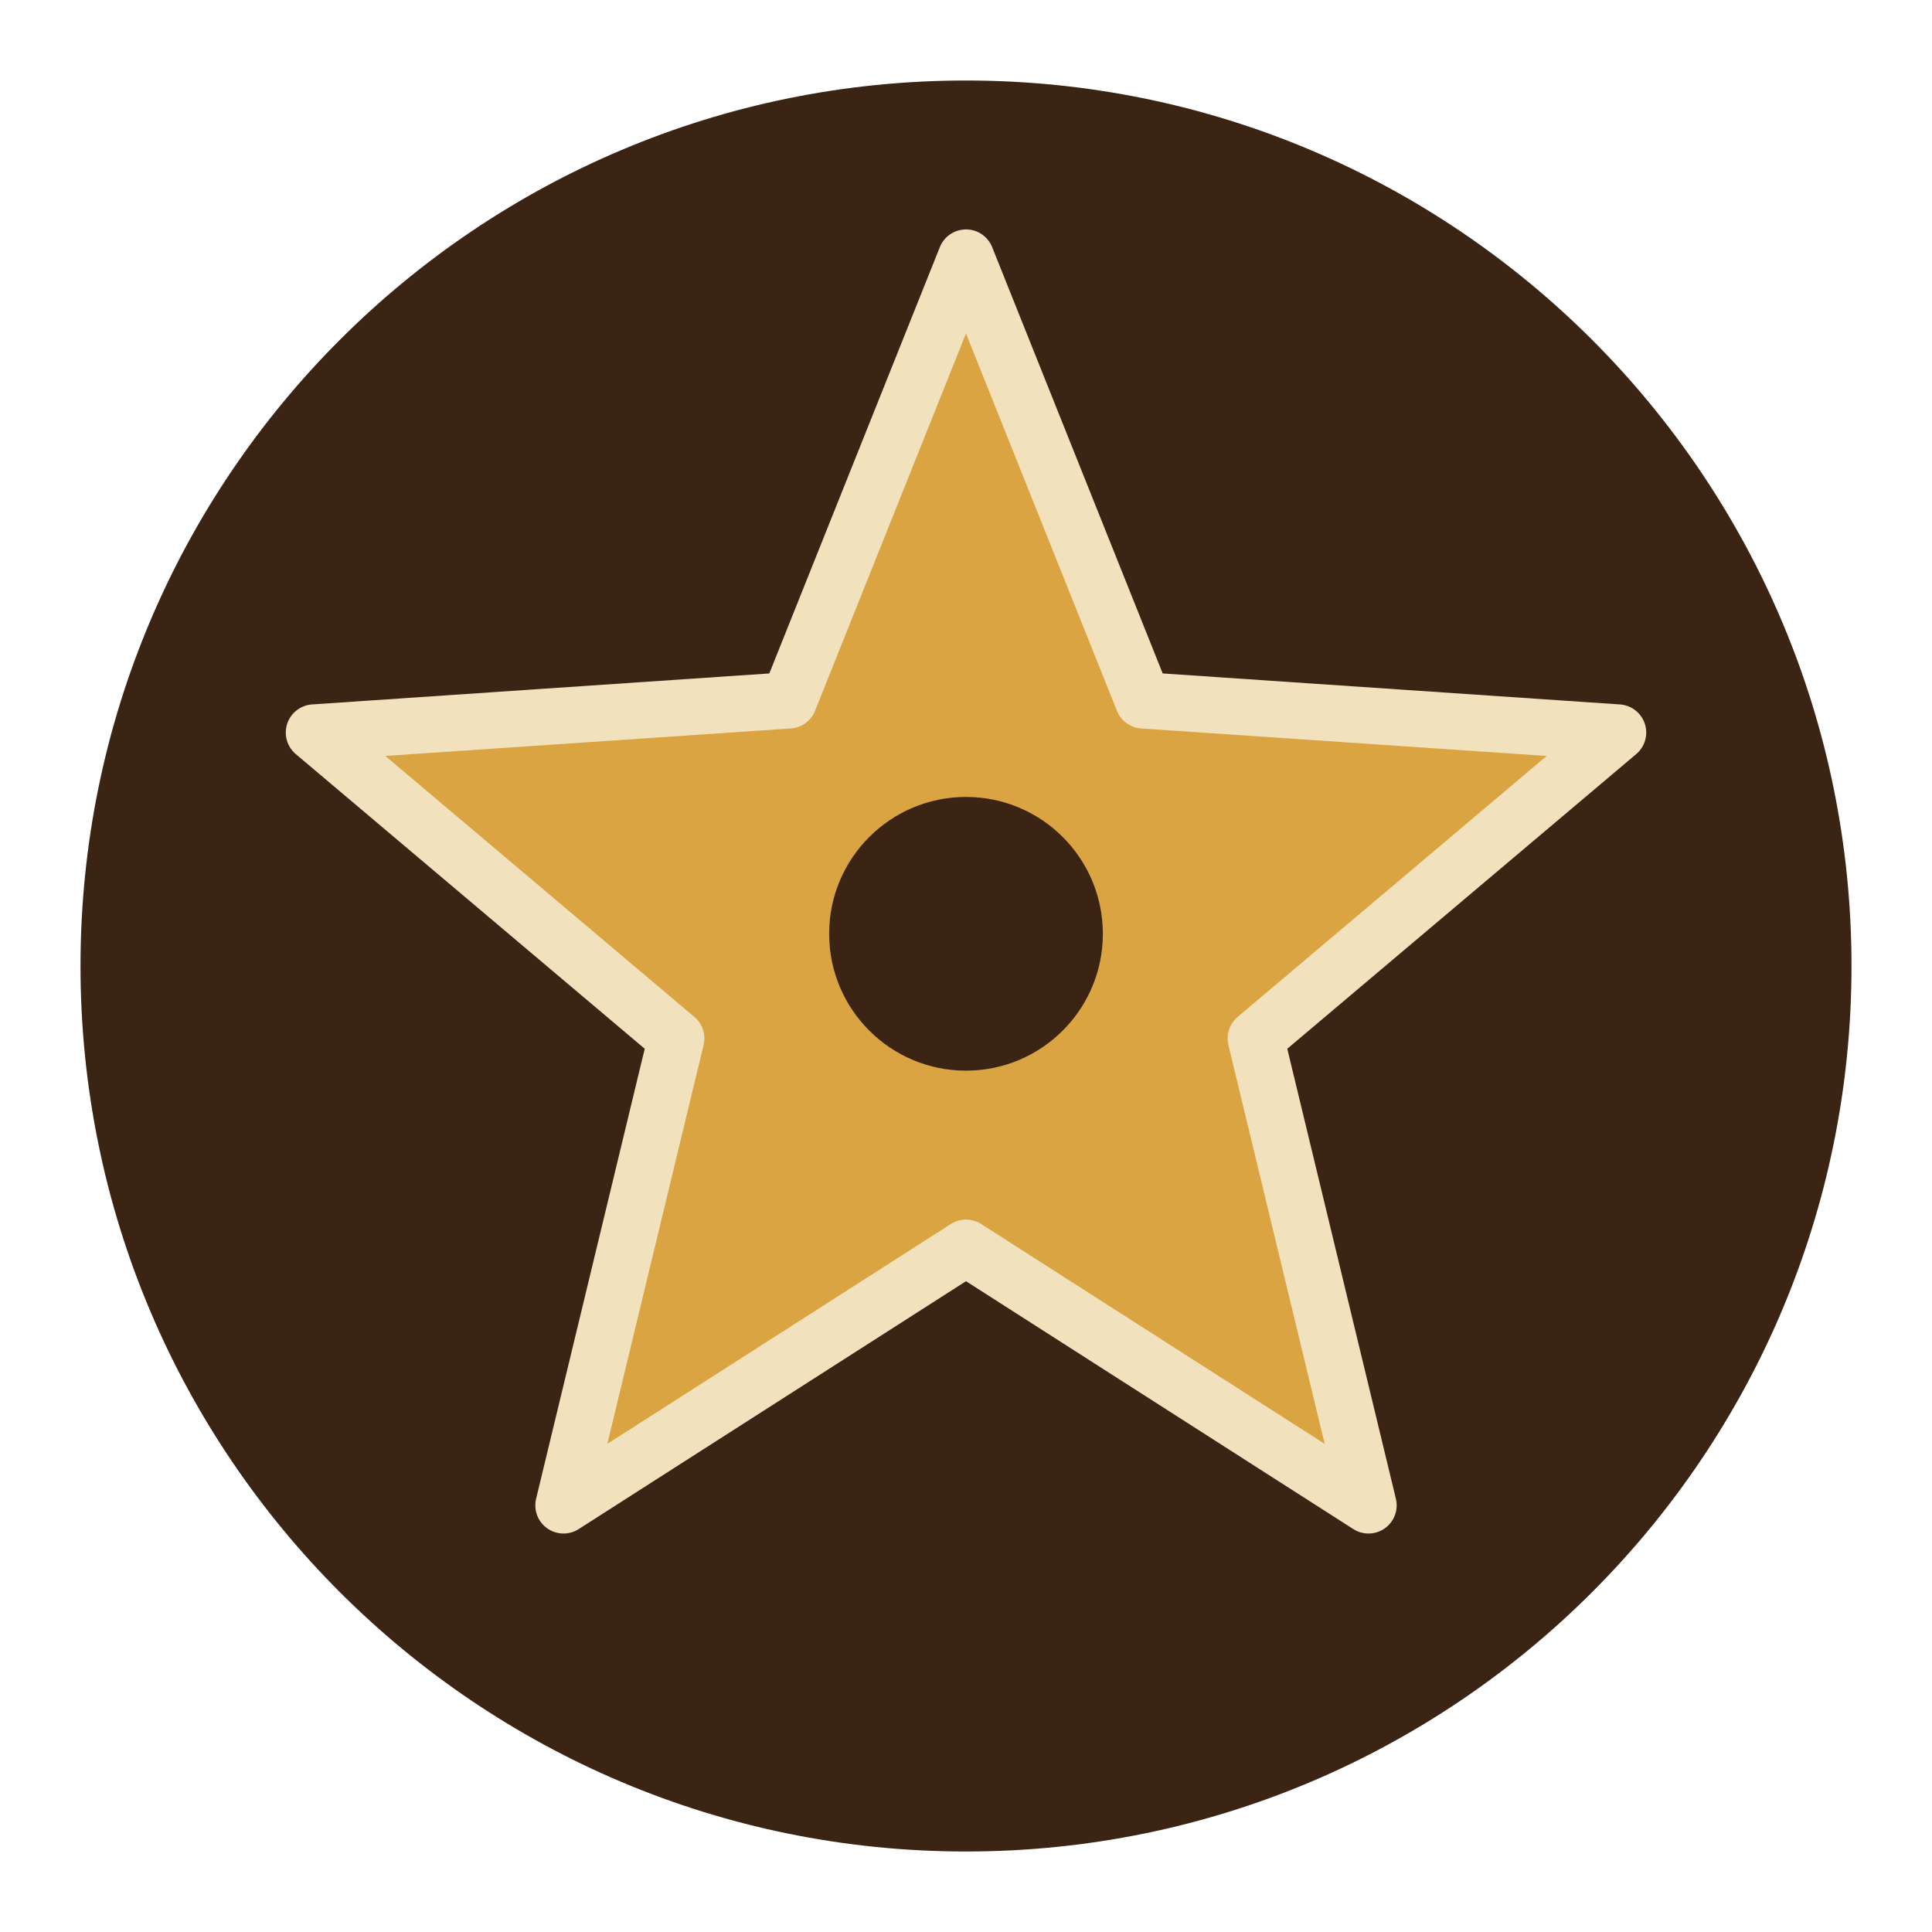
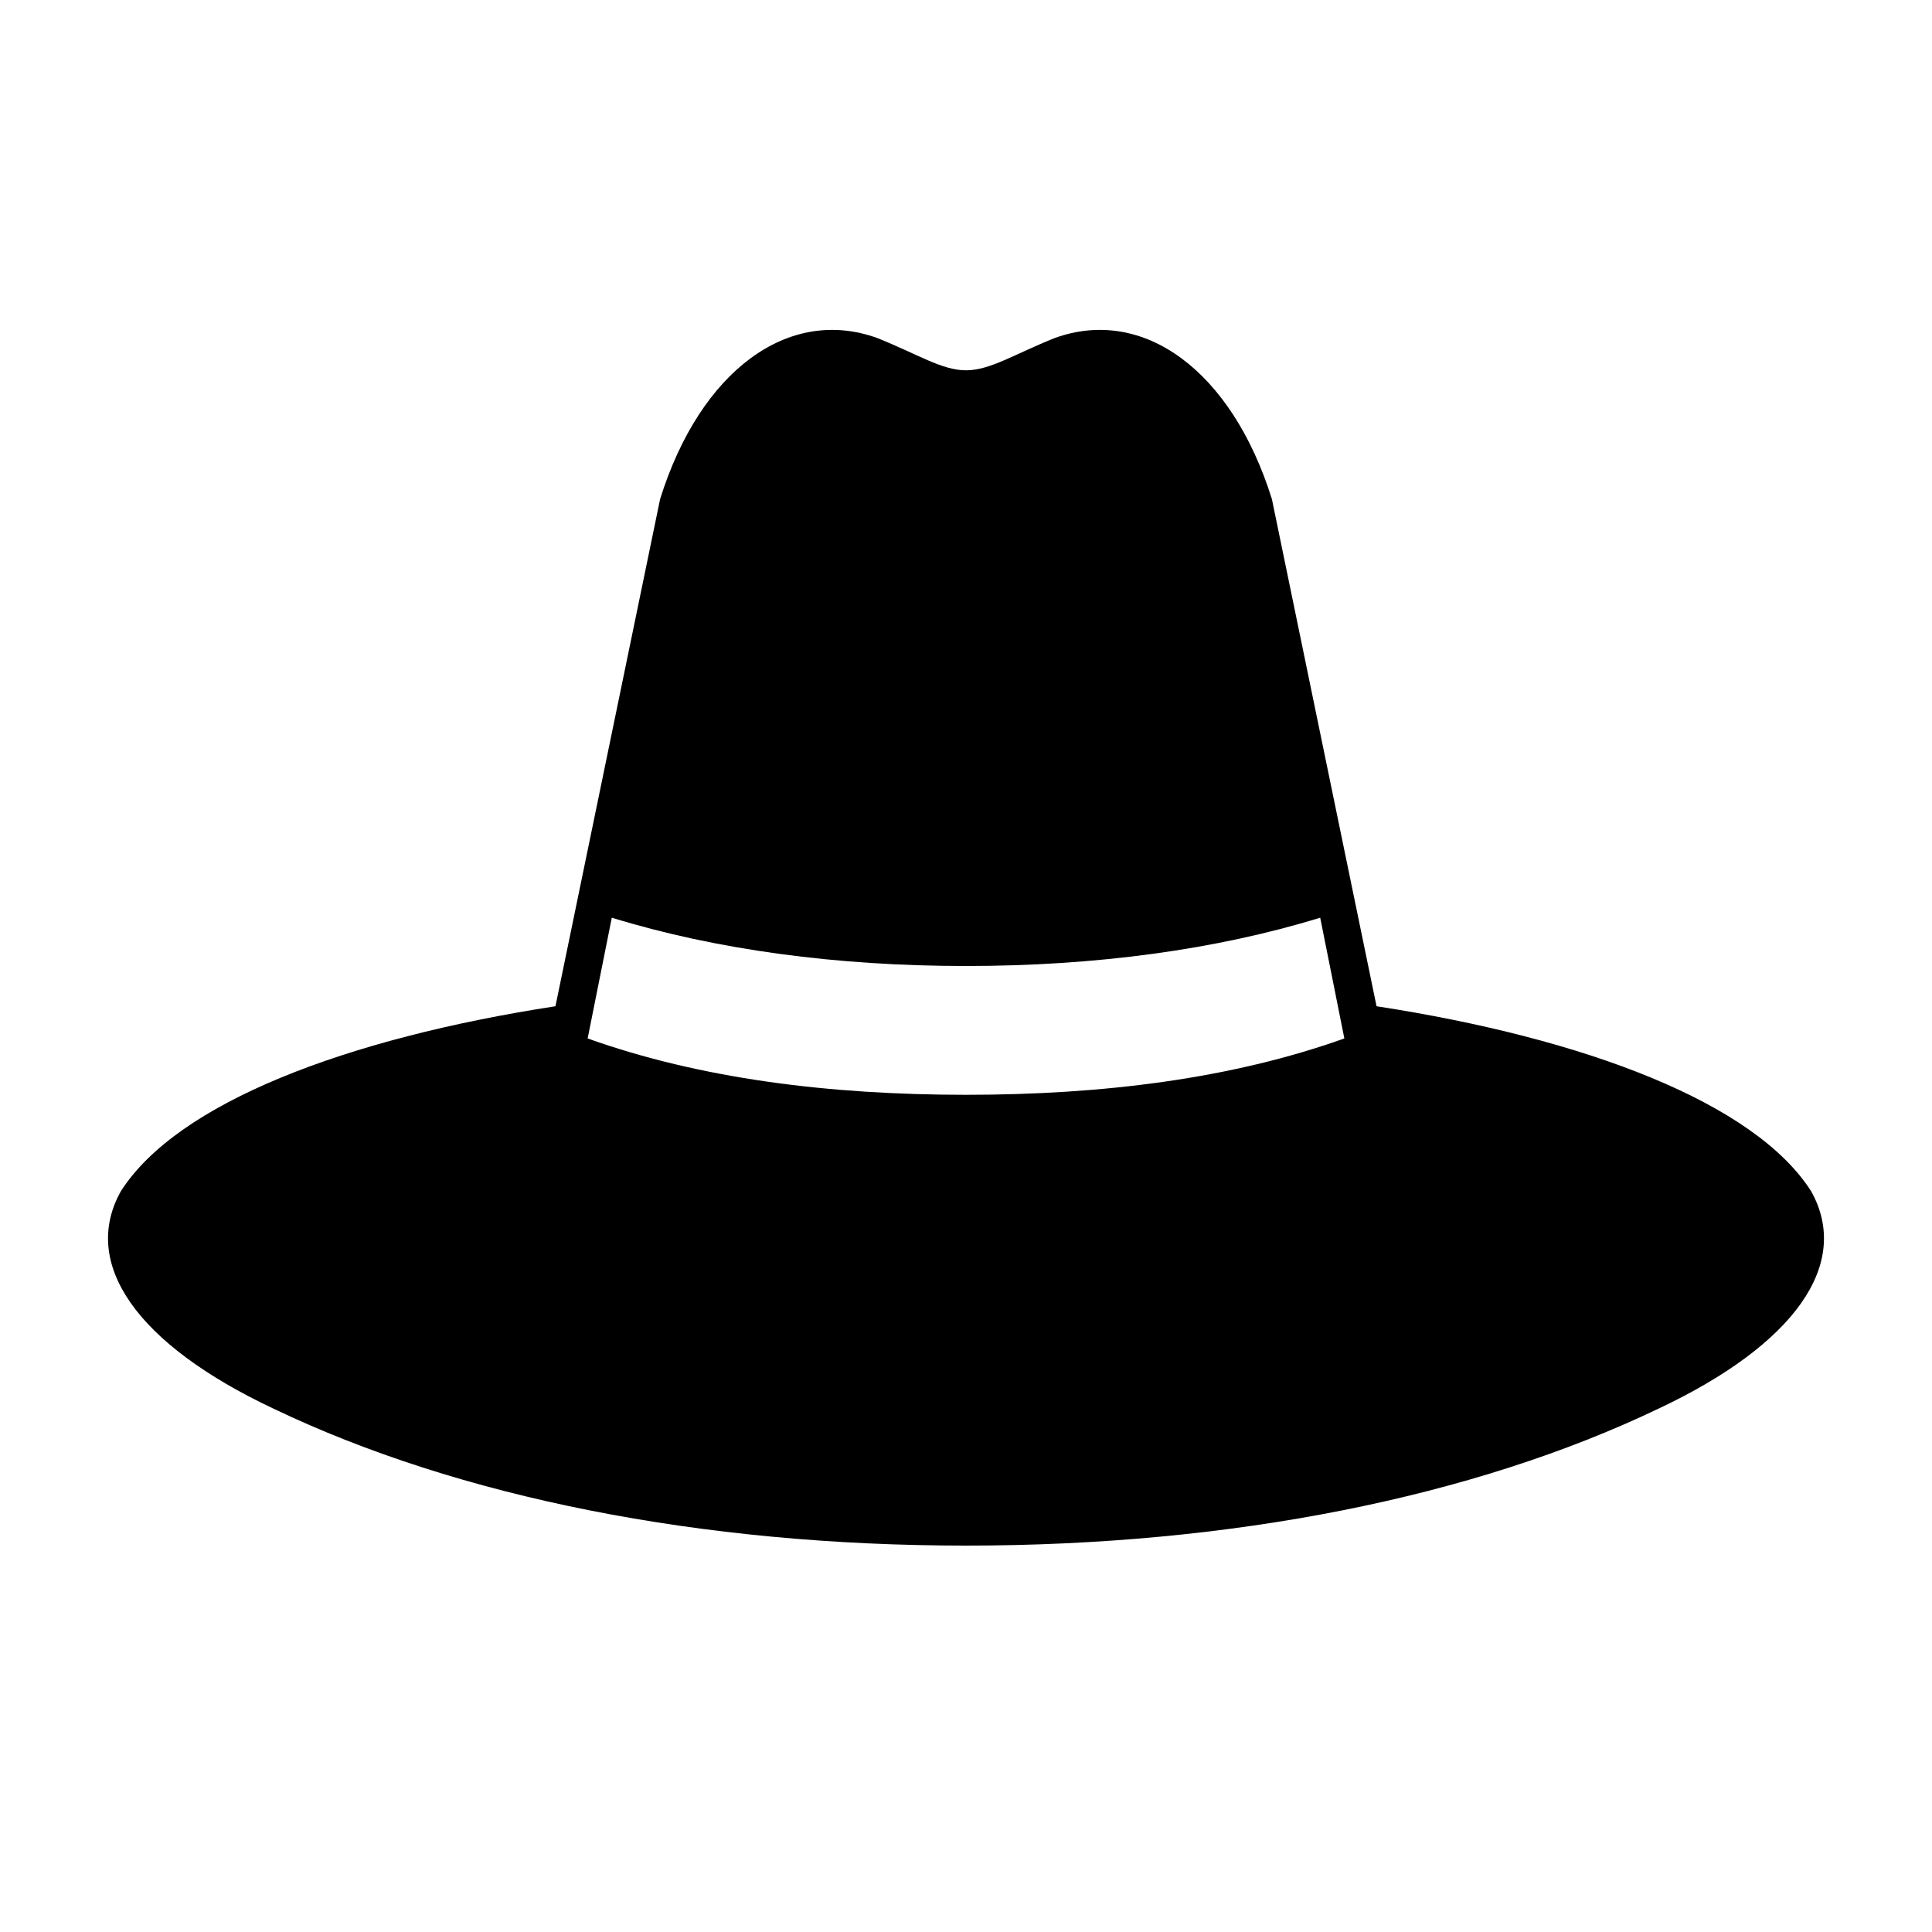
<svg xmlns="http://www.w3.org/2000/svg" viewBox="0 0 24 24">
-   <circle cx="12" cy="12" r="11" fill="#3b2414" />
-   <path d="M12 3.2l2.2 5.5 5.9.4-4.5 3.8 1.4 5.8-5-3.2-5 3.2 1.4-5.8-4.5-3.8 5.9-.4z" fill="#d9a441" stroke="#f1e2bd" stroke-width=".7" stroke-linejoin="round" />
-   <circle cx="12" cy="11.6" r="1.7" fill="#3b2414" />
+   <path fill="#000" fill-rule="evenodd" d="M8.2 6.2c.5-1.6 1.6-2.4 2.7-2 .5.2.8.4 1.1.4s.6-.2 1.1-.4c1.1-.4 2.2.4 2.7 2l1.3 6.3c2.6.4 4.7 1.2 5.4 2.3.5.9-.2 1.9-1.9 2.700C18.300 18.600 15.300 19.200 12 19.200s-6.300-.6-8.600-1.700c-1.700-.8-2.400-1.800-1.900-2.700.7-1.100 2.800-1.900 5.400-2.300zM7.300 12.900c1.400.5 3 .7 4.700.7s3.300-.2 4.700-.7l-.3-1.500c-1.300.4-2.800.6-4.400.6s-3.100-.2-4.400-.6z" />
</svg>
